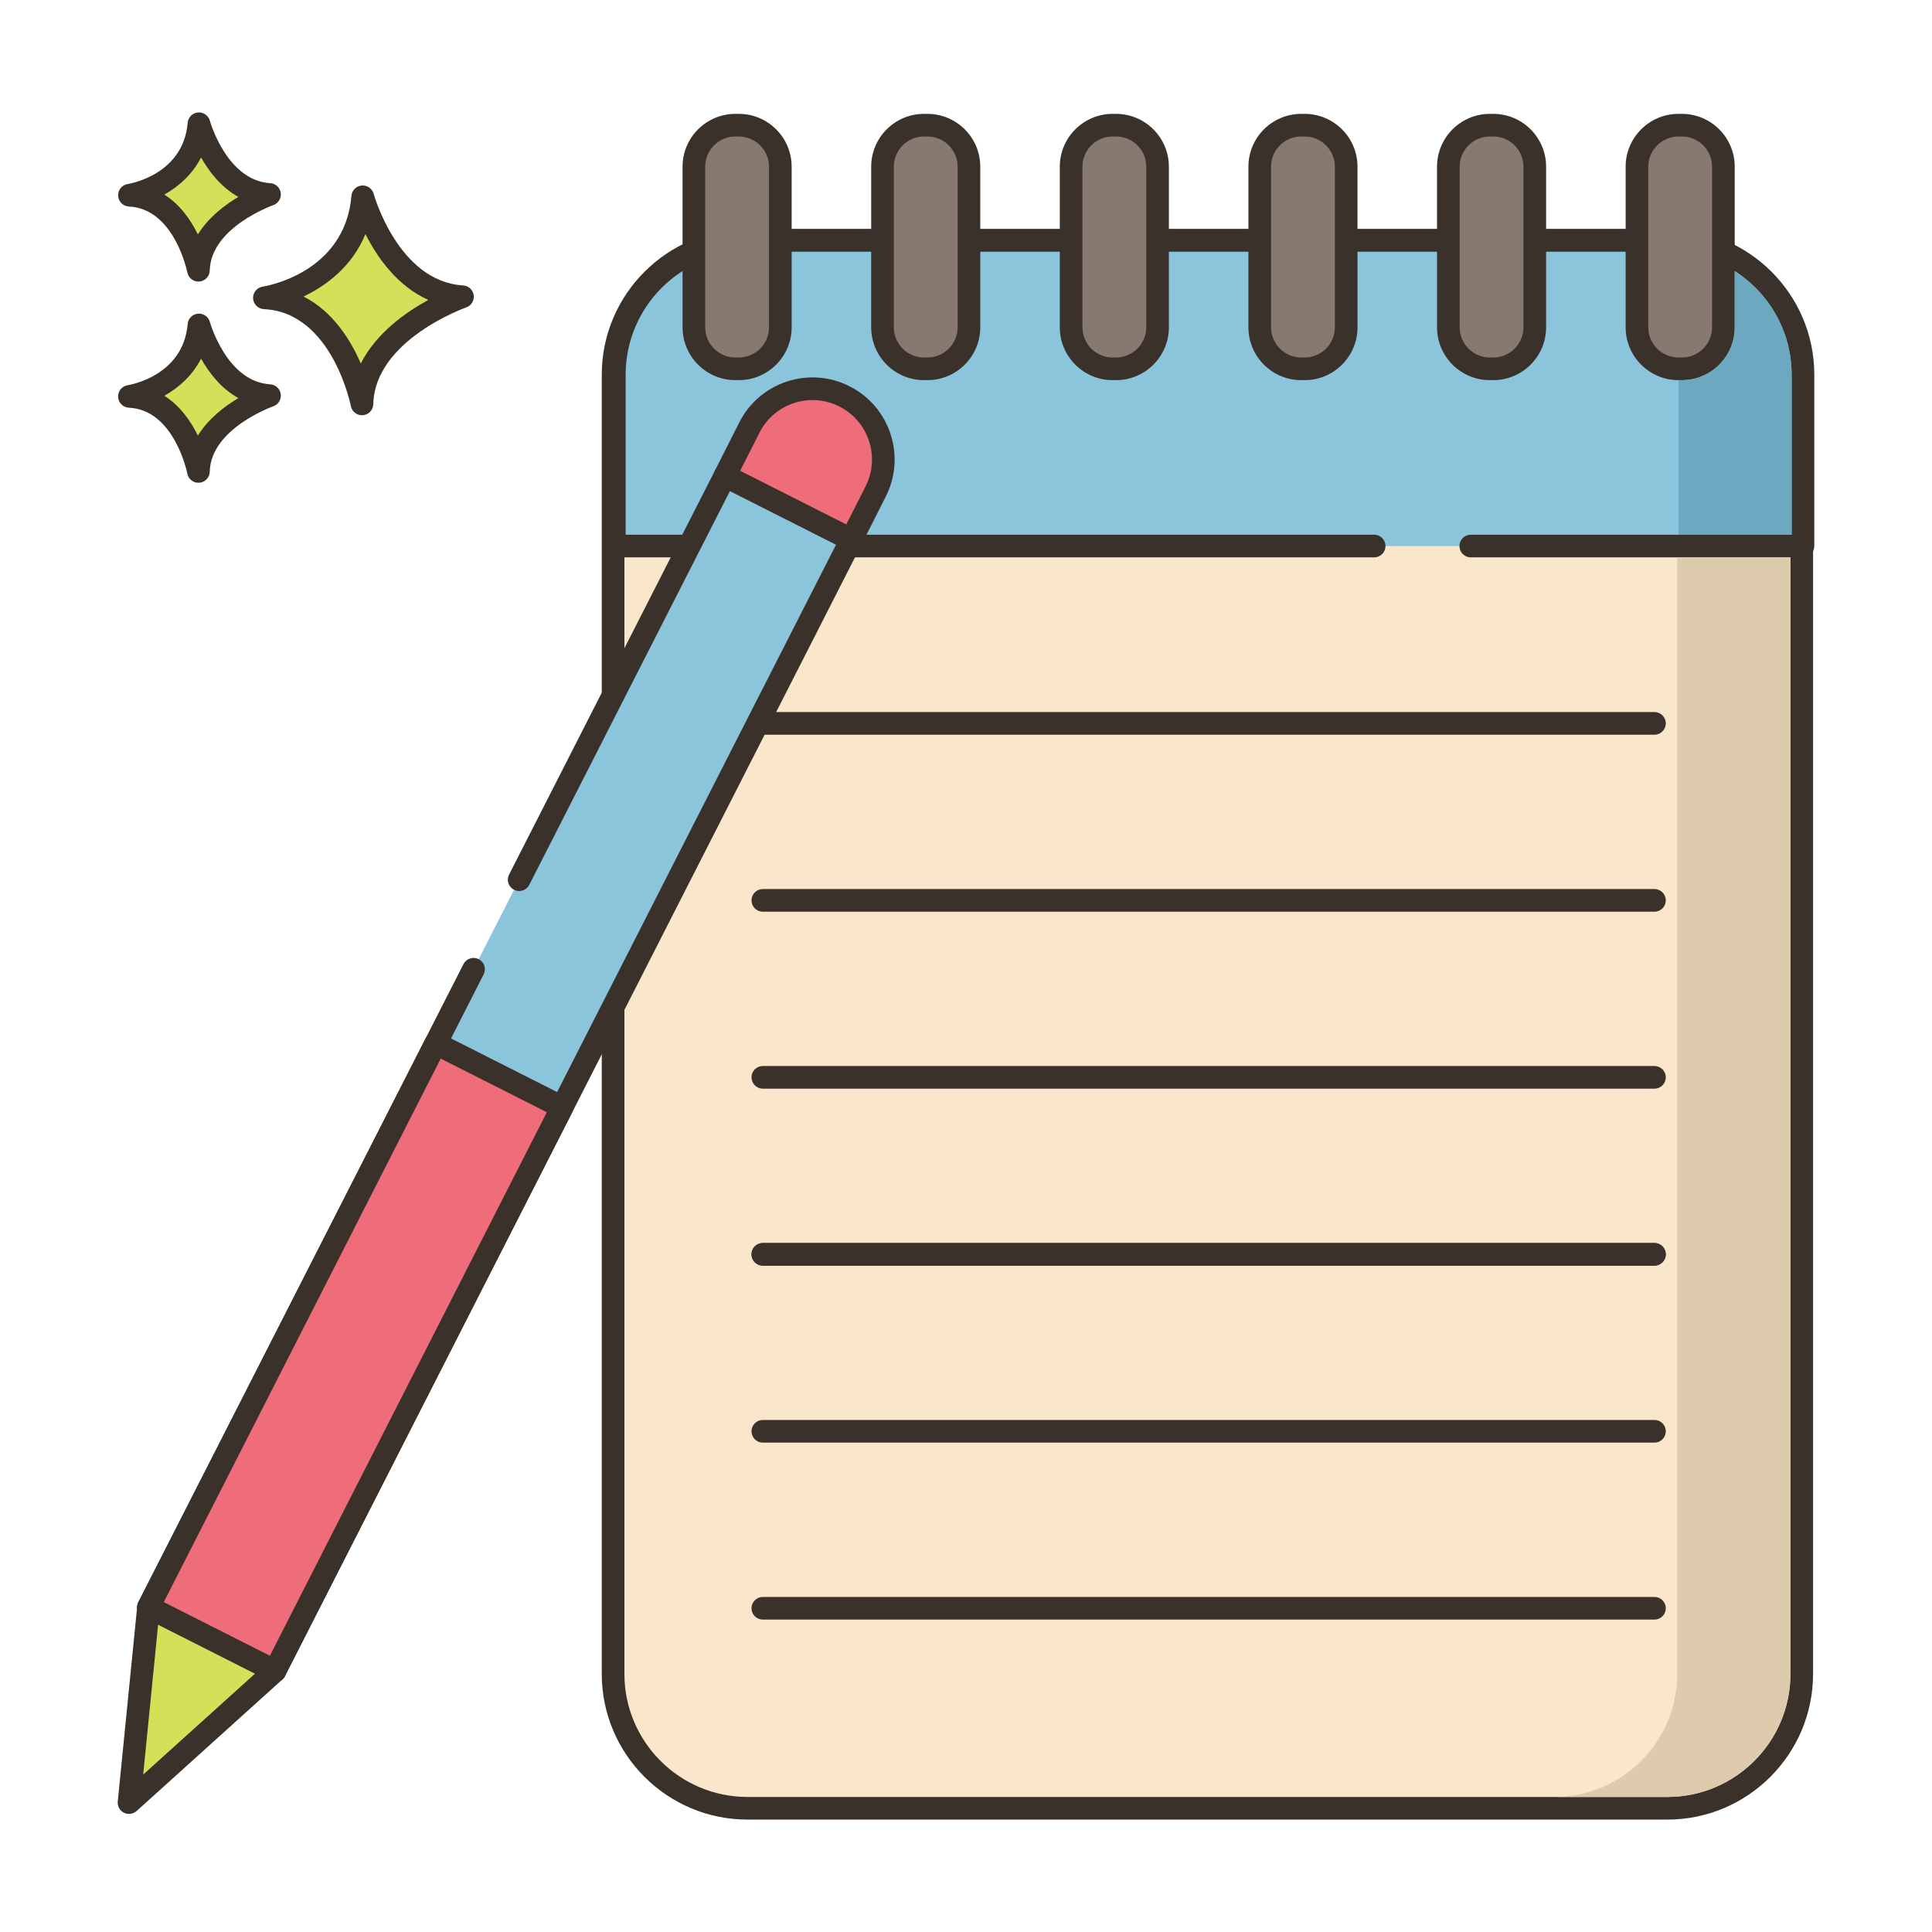
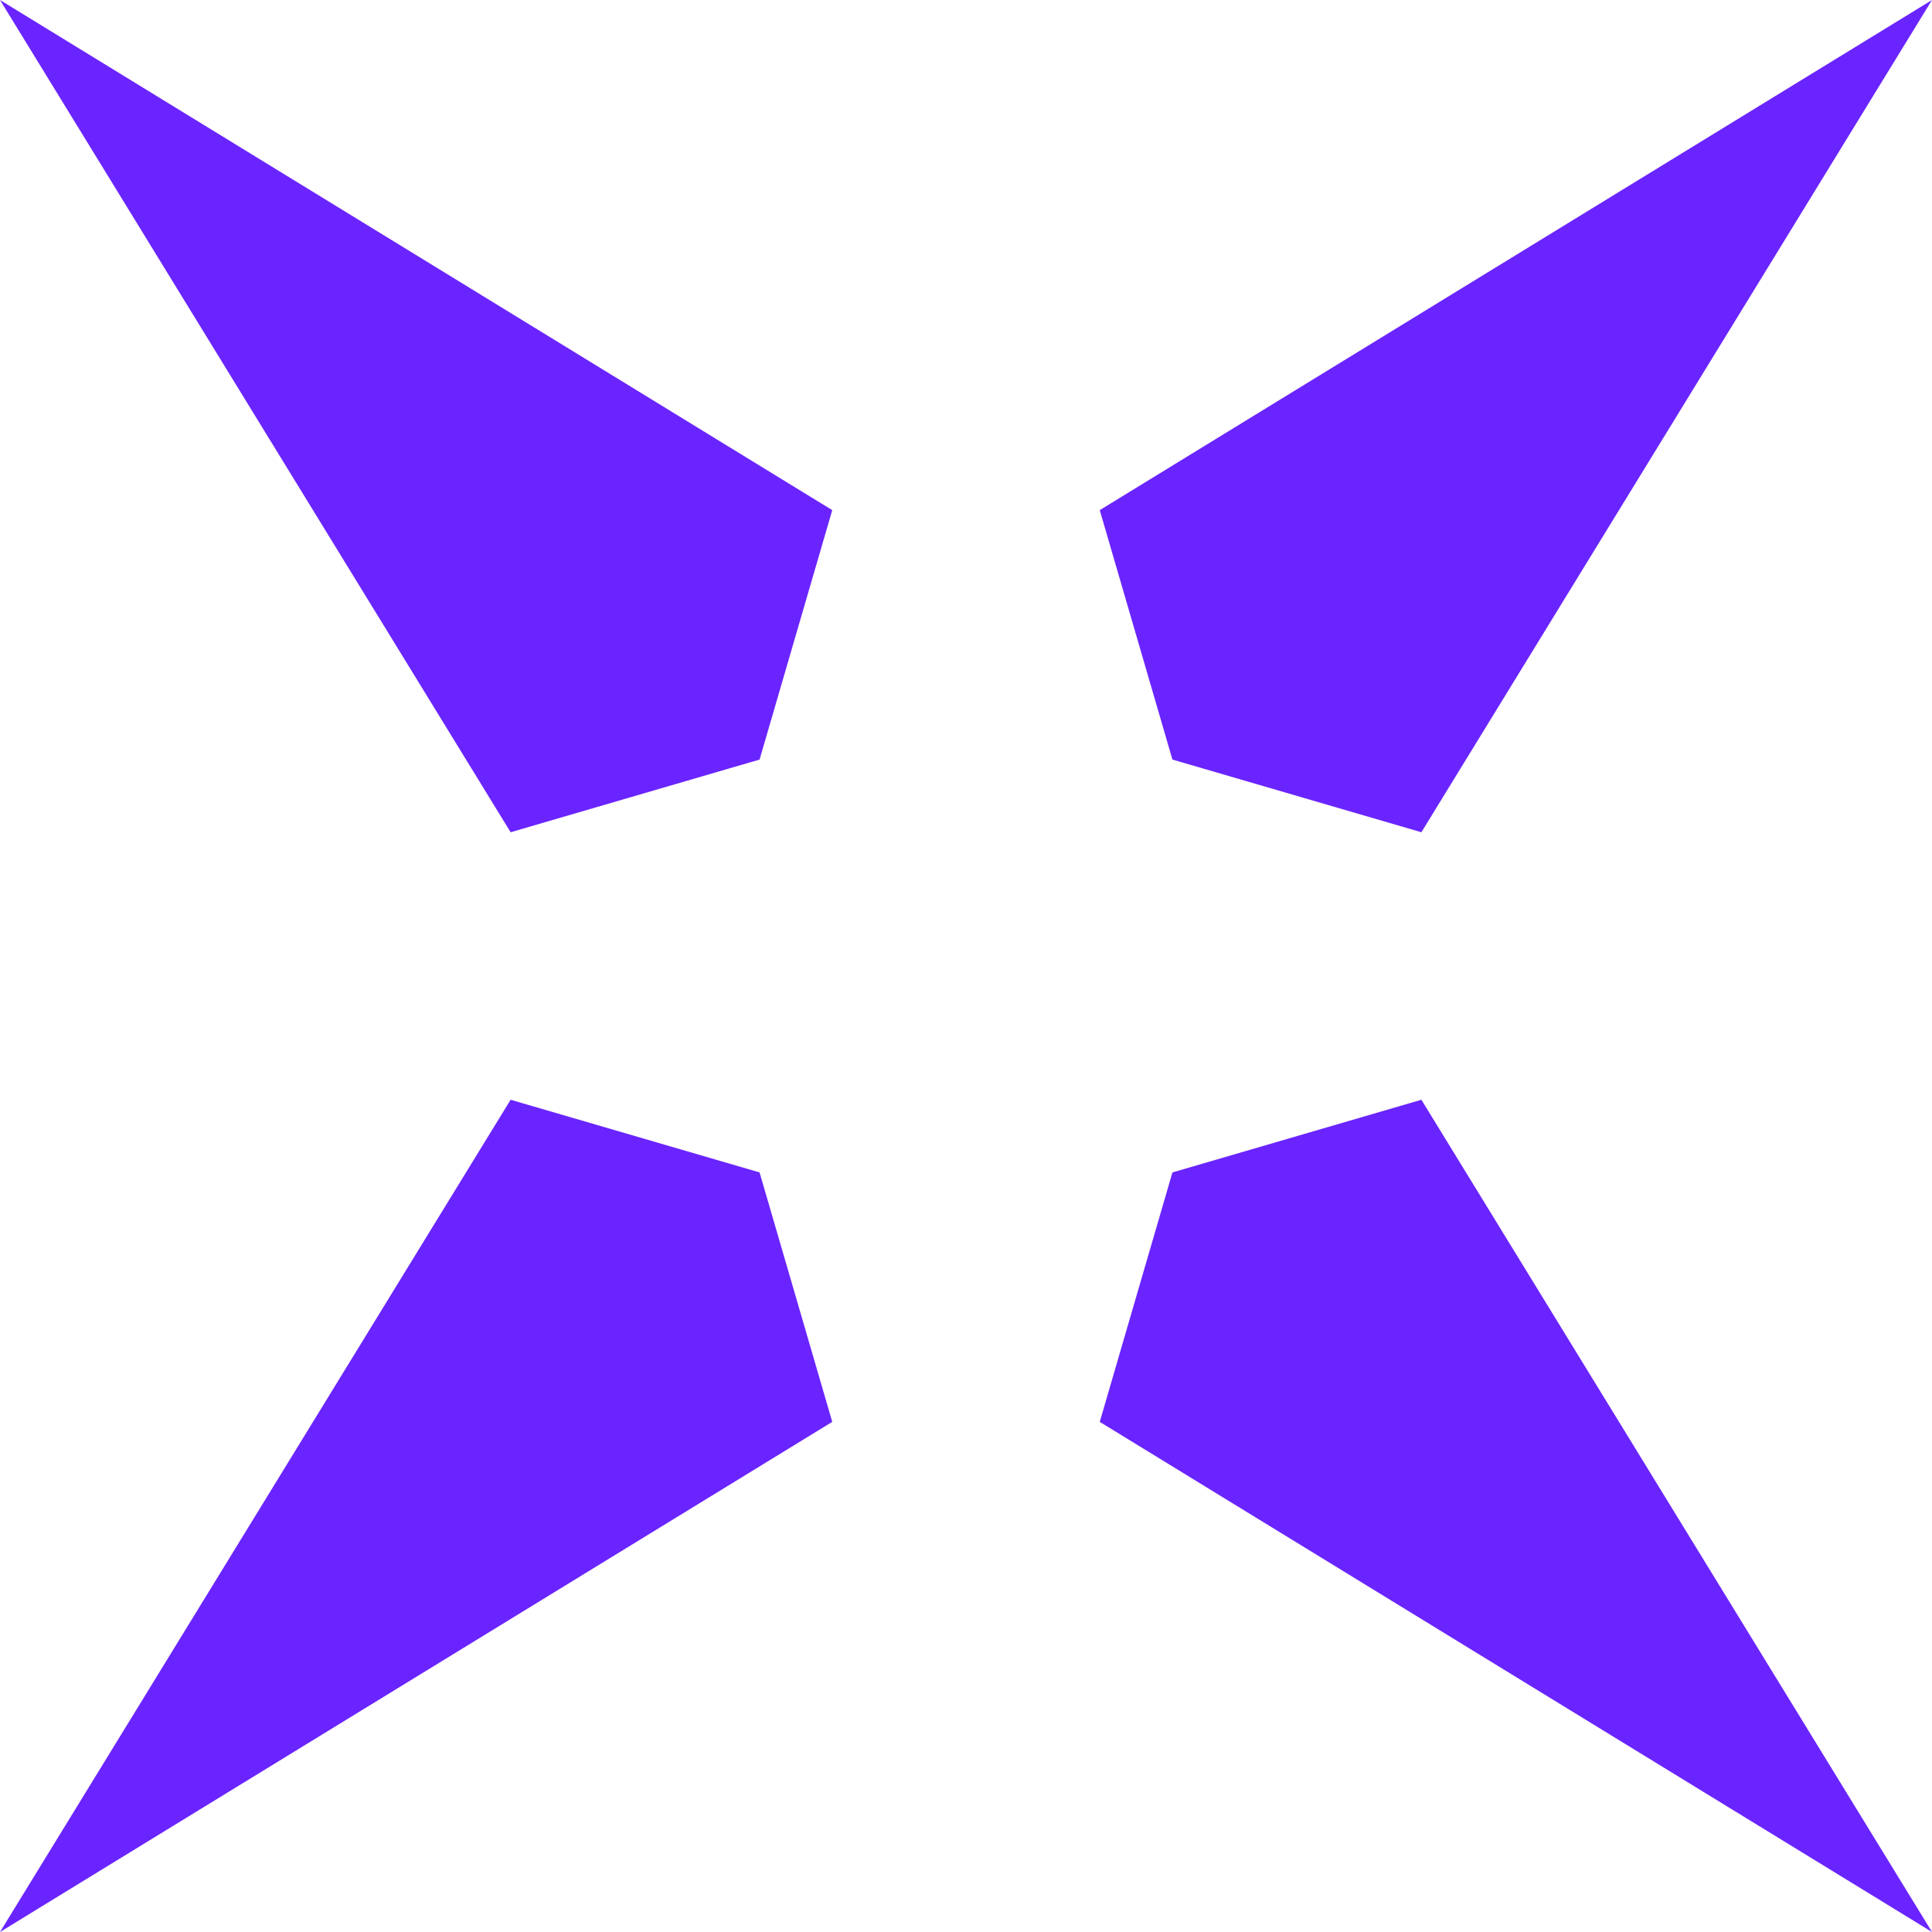
- <svg xmlns="http://www.w3.org/2000/svg" viewBox="0 0 256 256" style="enable-background:new 0 0 256 256" xml:space="preserve">
-   <style>.st2{fill:none;stroke:#6b1d1d;stroke-width:.5;stroke-miterlimit:10}.st3{fill:#3a312a}.st4{fill:#87796f}.st11{fill:#d6df58}.st21{fill:#8ac5dc}.st22{fill:#ef6d7a}</style>
-   <g id="Layer_1">
-     <path class="st11" d="M48.063 26.073s3.408 12.659 13.222 13.246c0 0-13.1 4.525-13.321 14.202 0 0-2.579-13.572-12.925-14.059 0 .001 12.05-1.825 13.024-13.389z" />
-     <path class="st3" d="M47.963 55.021a1.502 1.502 0 0 1-1.473-1.217c-.023-.124-2.494-12.417-11.521-12.842a1.5 1.5 0 0 1-.155-2.982c.441-.069 10.894-1.817 11.754-12.032a1.501 1.501 0 0 1 2.943-.266c.031.116 3.259 11.626 11.863 12.14a1.501 1.501 0 0 1 .402 2.915c-.121.042-12.119 4.311-12.312 12.819a1.498 1.498 0 0 1-1.501 1.465zm-7.741-15.729c3.879 1.969 6.23 5.746 7.587 8.876 2.026-4.021 5.941-6.787 8.949-8.427-4.135-1.842-6.783-5.651-8.334-8.722-1.793 4.359-5.272 6.868-8.202 8.273z" />
-     <path class="st11" d="M26.365 43.054s2.411 8.954 9.352 9.369c0 0-9.266 3.201-9.422 10.045 0 0-1.824-9.6-9.142-9.944-.001.001 8.523-1.291 9.212-9.47z" />
-     <path class="st3" d="M26.293 63.969a1.5 1.5 0 0 1-1.473-1.22c-.016-.082-1.704-8.442-7.738-8.726a1.5 1.5 0 0 1-.155-2.982c.296-.047 7.363-1.243 7.941-8.113a1.501 1.501 0 0 1 1.361-1.368 1.508 1.508 0 0 1 1.581 1.101c.022.079 2.229 7.92 7.994 8.264a1.5 1.5 0 0 1 .4 2.915c-.081.028-8.282 2.953-8.412 8.662a1.5 1.5 0 0 1-1.499 1.467zm-4.519-11.528c2.106 1.333 3.522 3.394 4.446 5.28 1.376-2.232 3.516-3.872 5.365-4.973-2.287-1.269-3.884-3.35-4.941-5.224-1.172 2.288-3.014 3.876-4.87 4.917z" />
-     <path class="st11" d="M26.365 16.396s2.411 8.954 9.352 9.37c0 0-9.266 3.201-9.422 10.045 0 0-1.824-9.6-9.142-9.944-.001 0 8.523-1.291 9.212-9.471z" />
-     <path class="st3" d="M26.293 37.312a1.5 1.5 0 0 1-1.473-1.22c-.016-.082-1.704-8.442-7.738-8.726a1.5 1.5 0 0 1-.155-2.981c.296-.047 7.363-1.243 7.941-8.114a1.501 1.501 0 0 1 1.361-1.368 1.508 1.508 0 0 1 1.581 1.102c.022.079 2.229 7.92 7.994 8.265a1.5 1.5 0 0 1 .4 2.915c-.081.028-8.282 2.952-8.412 8.662a1.5 1.5 0 0 1-1.499 1.465zm-4.519-11.528c2.106 1.333 3.522 3.394 4.446 5.28 1.376-2.232 3.516-3.872 5.365-4.973-2.287-1.269-3.884-3.35-4.941-5.223-1.172 2.286-3.014 3.875-4.87 4.916z" />
-     <path d="M99.041 31.854h121.895c9.833 0 17.805 7.971 17.805 17.805V221.8c0 9.833-7.971 17.805-17.805 17.805H99.041c-9.833 0-17.805-7.971-17.805-17.805V49.658c.001-9.833 7.972-17.804 17.805-17.804z" style="fill:#fae6ca" />
-     <path class="st3" d="M220.936 241.104H99.041c-10.645 0-19.304-8.66-19.304-19.305V49.658c0-10.645 8.659-19.305 19.304-19.305h121.895c10.645 0 19.305 8.66 19.305 19.305v172.141c0 10.644-8.66 19.305-19.305 19.305zM99.041 33.354c-8.99 0-16.304 7.314-16.304 16.305V221.8c0 8.99 7.313 16.305 16.304 16.305h121.895c8.99 0 16.305-7.314 16.305-16.305V49.658c0-8.99-7.314-16.305-16.305-16.305H99.041z" />
-     <path class="st21" d="M194.885 72.354h44.019V49.658c0-9.833-7.971-17.805-17.805-17.805H99.204c-9.833 0-17.805 7.971-17.805 17.805v22.695h113.486z" />
-     <path class="st3" d="M238.904 73.854h-44.019a1.5 1.5 0 1 1 0-3h42.519V49.658c0-8.99-7.314-16.305-16.305-16.305H99.204c-8.99 0-16.305 7.314-16.305 16.305v21.195h99.186a1.5 1.5 0 1 1 0 3H81.399a1.5 1.5 0 0 1-1.5-1.5V49.658c0-10.645 8.66-19.305 19.305-19.305H221.1c10.645 0 19.305 8.66 19.305 19.305v22.695a1.502 1.502 0 0 1-1.501 1.501z" />
-     <path class="st4" d="M91.943 43.37V22.088a5.5 5.5 0 0 1 5.5-5.5h.455a5.5 5.5 0 0 1 5.5 5.5V43.37a5.5 5.5 0 0 1-5.5 5.5h-.455a5.5 5.5 0 0 1-5.5-5.5z" />
-     <path class="st3" d="M97.898 50.37h-.455c-3.859 0-7-3.14-7-7V22.087c0-3.86 3.141-7 7-7h.455c3.859 0 7 3.14 7 7V43.37c0 3.859-3.14 7-7 7zm-.455-32.283c-2.206 0-4 1.794-4 4V43.37c0 2.206 1.794 4 4 4h.455c2.206 0 4-1.794 4-4V22.087c0-2.206-1.794-4-4-4h-.455z" />
-     <path class="st4" d="M116.936 43.37V22.088a5.5 5.5 0 0 1 5.5-5.5h.455a5.5 5.5 0 0 1 5.5 5.5V43.37a5.5 5.5 0 0 1-5.5 5.5h-.455a5.5 5.5 0 0 1-5.5-5.5z" />
-     <path class="st3" d="M122.891 50.37h-.455c-3.859 0-7-3.14-7-7V22.087c0-3.86 3.141-7 7-7h.455c3.859 0 7 3.14 7 7V43.37c0 3.859-3.141 7-7 7zm-.455-32.283c-2.206 0-4 1.794-4 4V43.37c0 2.206 1.794 4 4 4h.455c2.206 0 4-1.794 4-4V22.087c0-2.206-1.794-4-4-4h-.455z" />
-     <path class="st4" d="M141.928 43.37V22.088a5.5 5.5 0 0 1 5.5-5.5h.455a5.5 5.5 0 0 1 5.5 5.5V43.37a5.5 5.5 0 0 1-5.5 5.5h-.455a5.5 5.5 0 0 1-5.5-5.5z" />
-     <path class="st3" d="M147.883 50.37h-.454c-3.859 0-7-3.14-7-7V22.087c0-3.86 3.141-7 7-7h.454c3.859 0 7 3.14 7 7V43.37c0 3.859-3.141 7-7 7zm-.454-32.283c-2.206 0-4 1.794-4 4V43.37c0 2.206 1.794 4 4 4h.454c2.206 0 4-1.794 4-4V22.087c0-2.206-1.794-4-4-4h-.454z" />
-     <path class="st4" d="M166.921 43.37V22.088a5.5 5.5 0 0 1 5.5-5.5h.455a5.5 5.5 0 0 1 5.5 5.5V43.37a5.5 5.5 0 0 1-5.5 5.5h-.455a5.5 5.5 0 0 1-5.5-5.5z" />
-     <path class="st3" d="M172.876 50.37h-.455c-3.859 0-7-3.14-7-7V22.087c0-3.86 3.141-7 7-7h.455c3.859 0 7 3.14 7 7V43.37c0 3.859-3.141 7-7 7zm-.455-32.283c-2.206 0-4 1.794-4 4V43.37c0 2.206 1.794 4 4 4h.455c2.206 0 4-1.794 4-4V22.087c0-2.206-1.794-4-4-4h-.455z" />
-     <path class="st4" d="M191.913 43.37V22.088a5.5 5.5 0 0 1 5.5-5.5h.455a5.5 5.5 0 0 1 5.5 5.5V43.37a5.5 5.5 0 0 1-5.5 5.5h-.455a5.5 5.5 0 0 1-5.5-5.5z" />
-     <path class="st3" d="M197.868 50.37h-.455c-3.859 0-7-3.14-7-7V22.087c0-3.86 3.141-7 7-7h.455c3.859 0 7 3.14 7 7V43.37c0 3.859-3.141 7-7 7zm-.455-32.283c-2.206 0-4 1.794-4 4V43.37c0 2.206 1.794 4 4 4h.455c2.206 0 4-1.794 4-4V22.087c0-2.206-1.794-4-4-4h-.455z" />
-     <path class="st4" d="M216.906 43.37V22.088a5.5 5.5 0 0 1 5.5-5.5h.455a5.5 5.5 0 0 1 5.5 5.5V43.37a5.5 5.5 0 0 1-5.5 5.5h-.455a5.5 5.5 0 0 1-5.5-5.5z" />
-     <path class="st3" d="M222.86 50.37h-.454c-3.859 0-7-3.14-7-7V22.087c0-3.86 3.141-7 7-7h.454c3.859 0 7 3.14 7 7V43.37c0 3.859-3.14 7-7 7zm-.454-32.283c-2.206 0-4 1.794-4 4V43.37c0 2.206 1.794 4 4 4h.454c2.206 0 4-1.794 4-4V22.087c0-2.206-1.794-4-4-4h-.454z" />
-     <path class="st22" d="m112.795 71.523 3.235-6.4a9.377 9.377 0 0 0-16.738-8.46l-3.235 6.4 16.738 8.46z" />
-     <path class="st3" d="M112.794 73.023a1.49 1.49 0 0 1-.676-.162l-16.737-8.46a1.502 1.502 0 0 1-.662-2.016l3.234-6.4a10.806 10.806 0 0 1 6.312-5.427 10.81 10.81 0 0 1 8.302.626 10.808 10.808 0 0 1 5.428 6.312 10.81 10.81 0 0 1-.626 8.302l-3.235 6.4a1.5 1.5 0 0 1-1.34.825zM98.073 62.401l14.06 7.107 2.559-5.062a7.825 7.825 0 0 0 .453-6.012 7.819 7.819 0 0 0-3.931-4.571 7.83 7.83 0 0 0-6.012-.454 7.825 7.825 0 0 0-4.571 3.931l-2.558 5.061z" />
-     <path class="st21" d="m62.748 128.432-43.073 84.531 16.738 8.46 76.382-149.9-16.738-8.46-27.29 53.558z" />
-     <path class="st3" d="M36.412 222.923a1.49 1.49 0 0 1-.676-.162l-16.738-8.46a1.504 1.504 0 0 1-.66-2.02l43.073-84.531a1.5 1.5 0 0 1 2.674 1.363l-42.391 83.19 14.061 7.106 75.02-147.227-14.061-7.106-26.611 52.226a1.502 1.502 0 0 1-2.674-1.363L94.72 62.381a1.501 1.501 0 0 1 2.014-.658l16.737 8.46a1.504 1.504 0 0 1 .66 2.02l-76.382 149.9c-.265.521-.791.82-1.337.82z" />
-     <path class="st22" d="m57.741 138.259-38.066 74.704 16.738 8.46 38.066-74.704z" />
-     <path class="st3" d="M36.412 222.923a1.49 1.49 0 0 1-.676-.162l-16.738-8.46a1.504 1.504 0 0 1-.66-2.02l38.066-74.704a1.502 1.502 0 0 1 2.014-.658l16.737 8.459a1.504 1.504 0 0 1 .66 2.02L37.75 222.104c-.266.52-.792.819-1.338.819zm-14.718-10.62 14.061 7.106 36.704-72.032-14.061-7.106-36.704 72.032z" />
-     <path class="st11" d="m36.413 221.423-16.738-8.46-2.579 25.891z" />
-     <path class="st3" d="M17.096 240.354a1.5 1.5 0 0 1-1.492-1.649l2.579-25.891a1.499 1.499 0 0 1 2.17-1.19l16.738 8.46a1.5 1.5 0 0 1 .329 2.453l-19.317 17.431a1.512 1.512 0 0 1-1.007.386zm3.854-25.065-1.977 19.851 14.811-13.364-12.834-6.487zM219.225 97.354H101.079a1.5 1.5 0 1 1 0-3h118.145a1.5 1.5 0 0 1 .001 3zM219.225 120.804H101.079a1.5 1.5 0 1 1 0-3h118.145a1.5 1.5 0 0 1 .001 3zM219.225 144.253H101.079a1.5 1.5 0 1 1 0-3h118.145a1.5 1.5 0 0 1 .001 3zM219.225 167.704H101.079a1.5 1.5 0 1 1 0-3h118.145a1.5 1.5 0 0 1 .001 3z" />
-     <path class="st3" d="M219.225 167.704H101.079a1.5 1.5 0 1 1 0-3h118.145a1.5 1.5 0 0 1 .001 3zM219.225 214.604H101.079a1.5 1.5 0 1 1 0-3h118.145a1.5 1.5 0 0 1 .001 3zM219.225 191.154H101.079a1.5 1.5 0 1 1 0-3h118.145a1.5 1.5 0 0 1 .001 3z" />
-     <path d="M222.242 73.854v147.95c0 8.99-7.31 16.3-16.3 16.3h15c8.99 0 16.3-7.31 16.3-16.3V73.854h-15z" style="fill:#decaad" />
-     <path d="M237.402 49.654v21.2h-15v-20.48h.46c3.86 0 7-3.14 7-7v-7.44c4.53 2.9 7.54 7.96 7.54 13.72z" style="fill:#6ca8bf" />
-   </g>
+ <svg xmlns="http://www.w3.org/2000/svg" width="512" height="512" fill="none" viewBox="0 0 65 65">
+   <style>
+     path {
+       fill: #6A24FF;
+     }
+     @media (prefers-color-scheme: dark) {
+       path {
+         fill: #D6C5FF;
+       }
+     }
+   </style>
+   <path d="M39.445 25.555 37 17.163 65 0 47.821 28l-8.376-2.445Zm-13.89 0L28 17.163 0 0l17.179 28 8.376-2.445Zm13.89 13.89L37 47.837 65 65 47.821 37l-8.376 2.445Zm-13.89 0L28 47.837 0 65l17.179-28 8.376 2.445Z" />
</svg>
